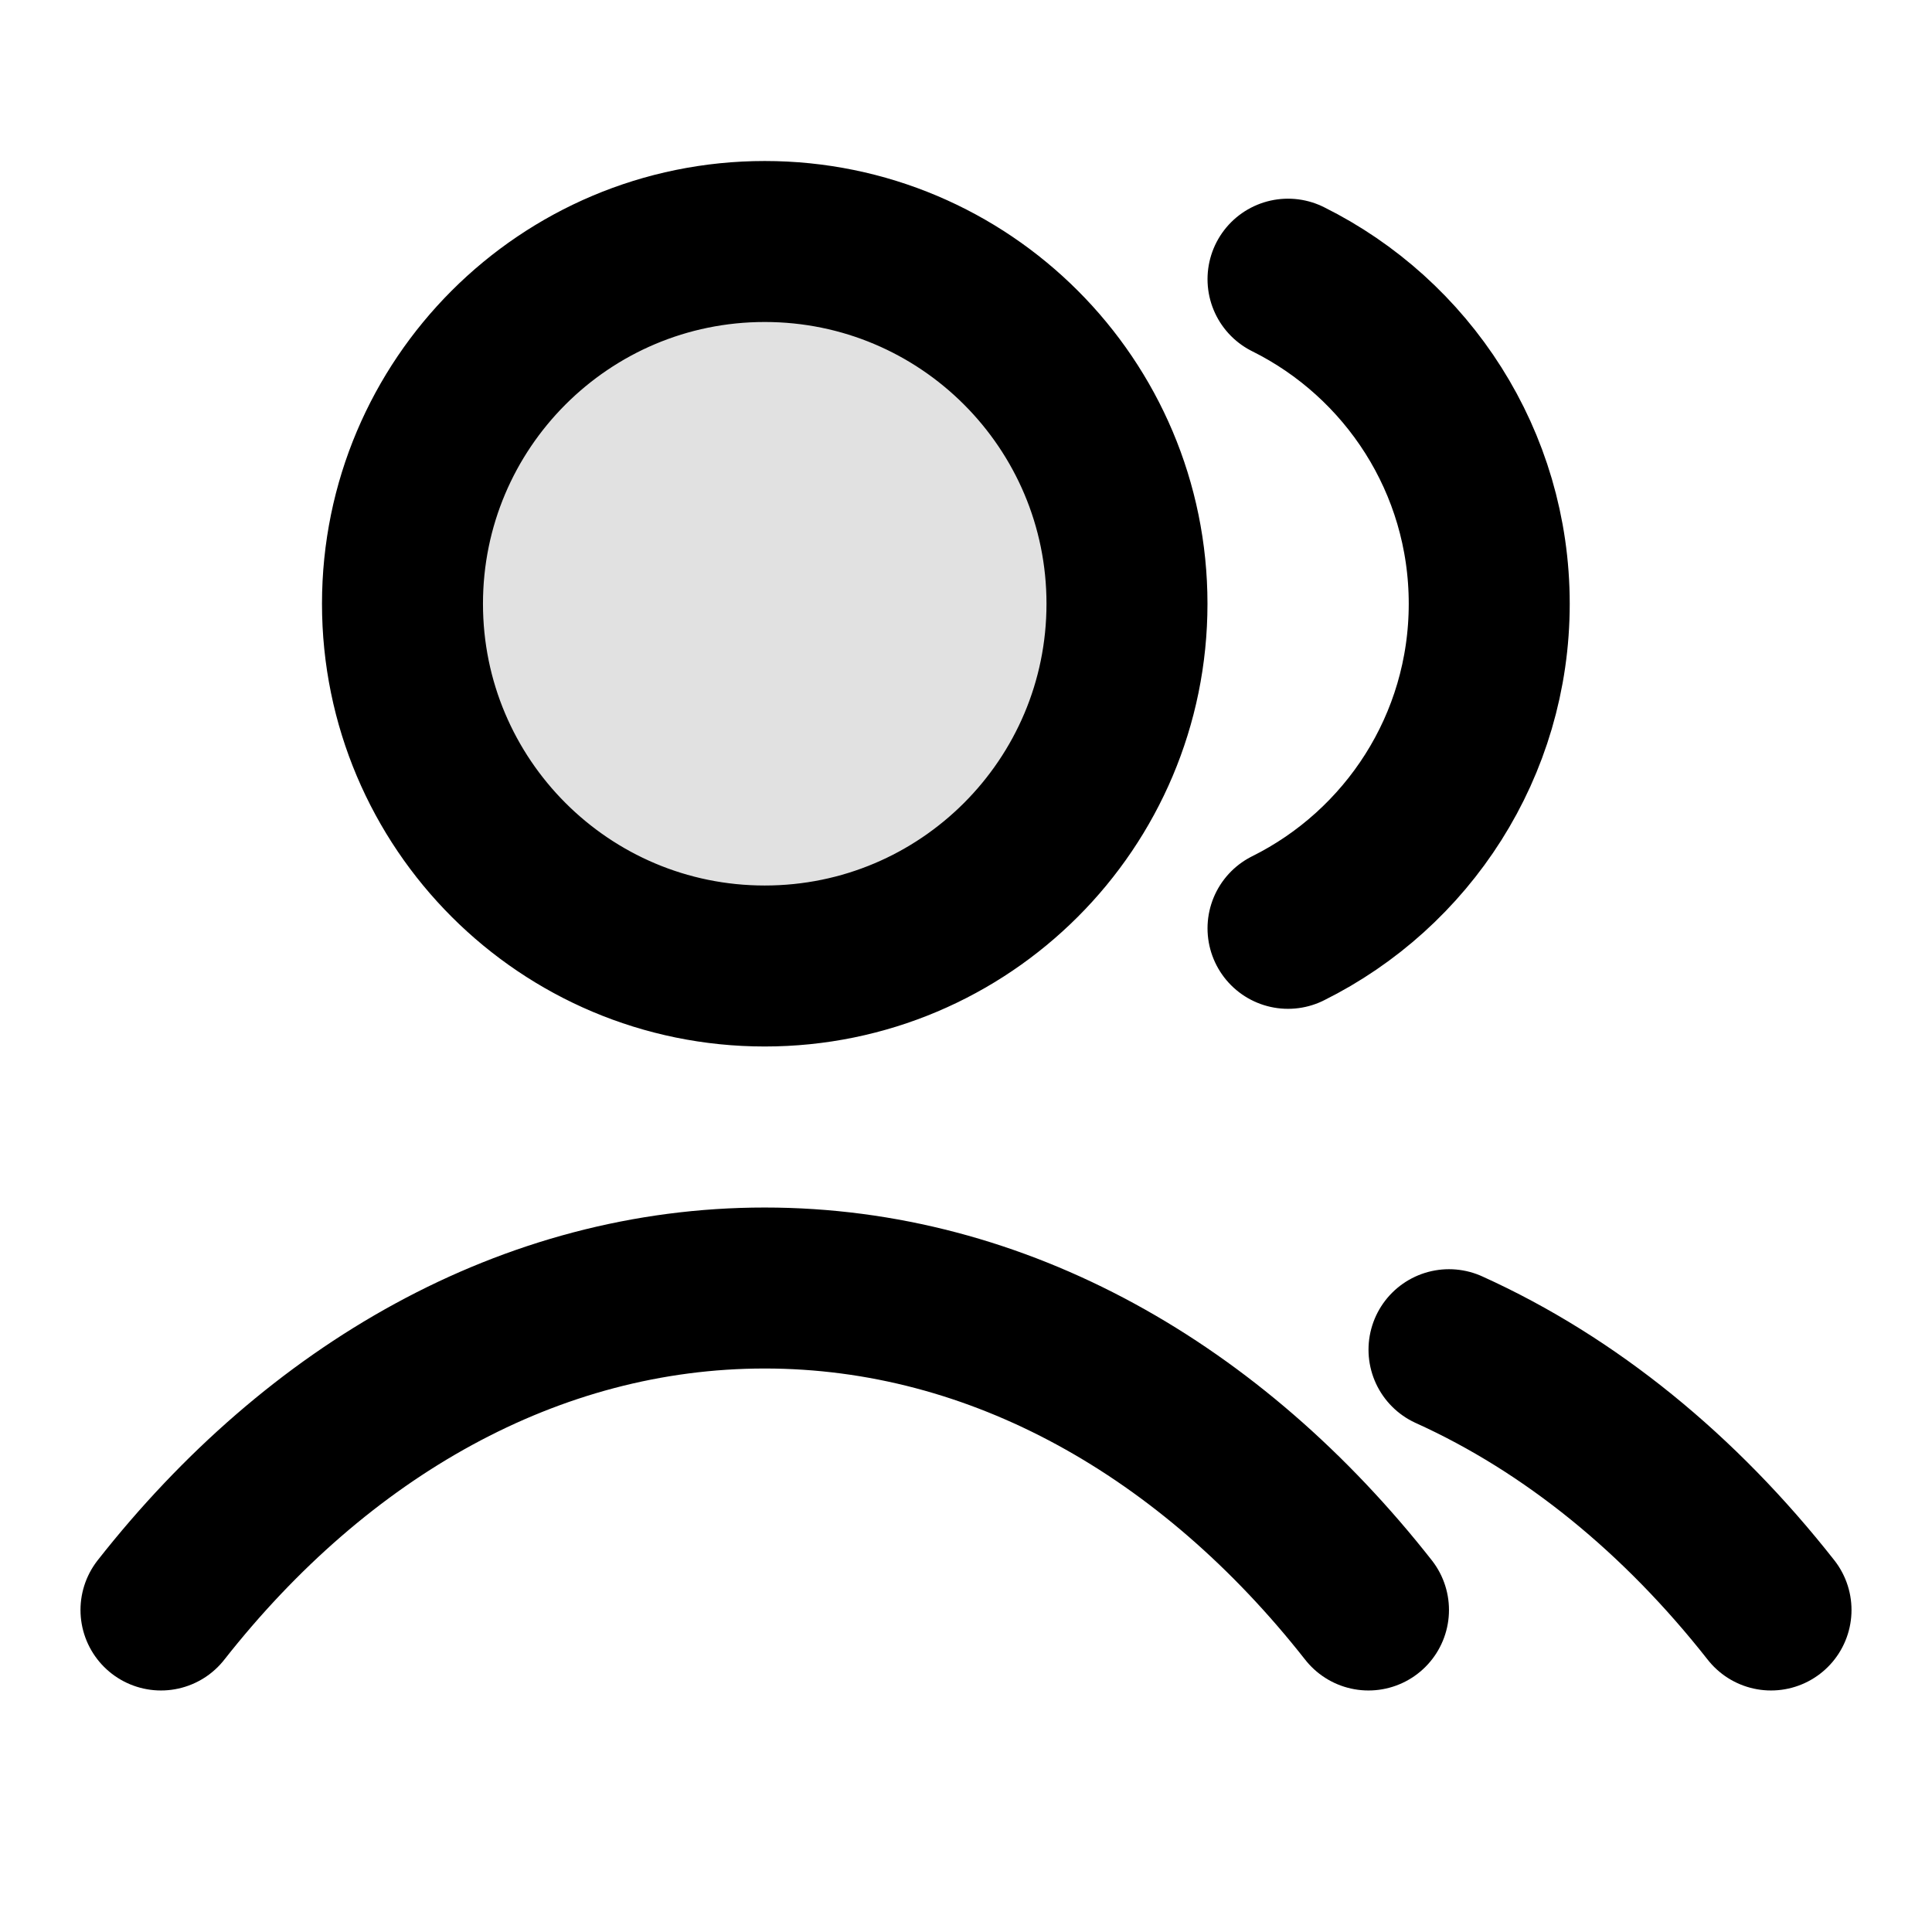
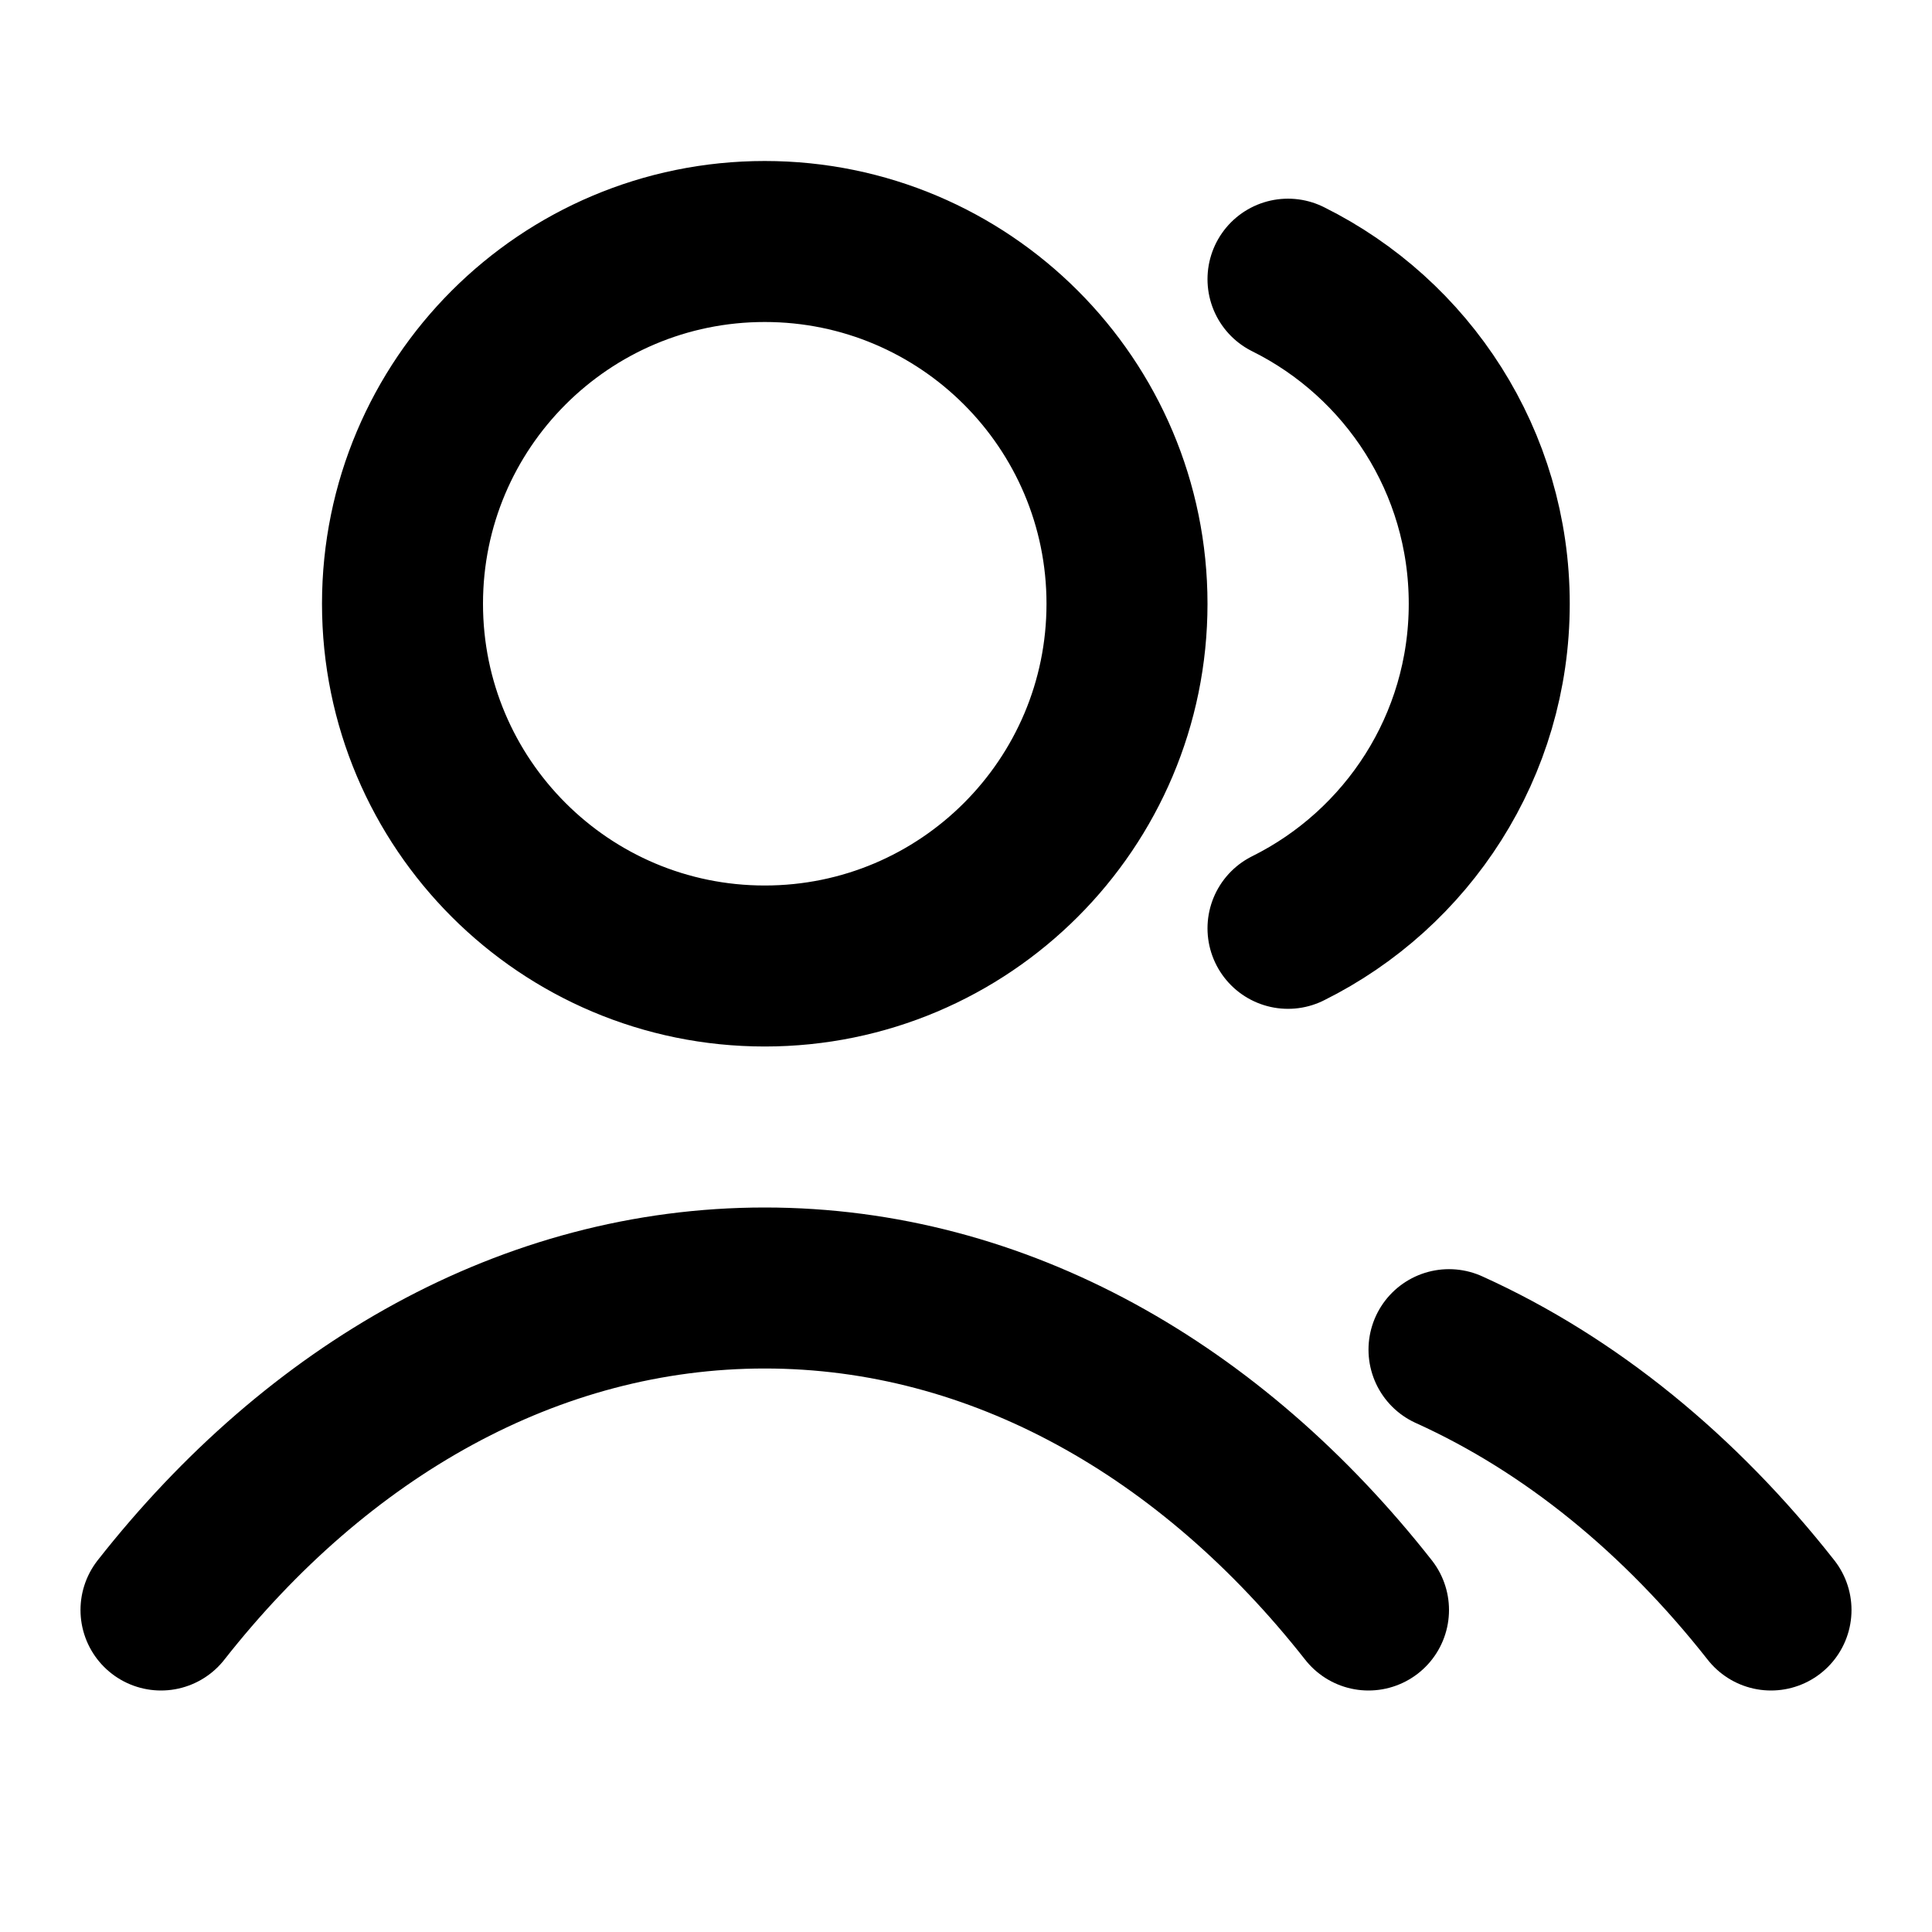
- <svg xmlns="http://www.w3.org/2000/svg" width="40" height="40" viewBox="0 0 40 40" fill="none">
-   <path opacity="0.12" d="M15.833 20C19.976 20 23.333 16.642 23.333 12.5C23.333 8.358 19.976 5 15.833 5C11.691 5 8.333 8.358 8.333 12.5C8.333 16.642 11.691 20 15.833 20Z" fill="black" />
-   <path d="M26.667 5.78C29.136 7.007 30.833 9.555 30.833 12.5C30.833 15.445 29.136 17.993 26.667 19.22M30 27.944C32.519 29.084 34.788 30.942 36.667 33.333M3.333 33.333C6.578 29.204 10.982 26.667 15.833 26.667C20.685 26.667 25.089 29.204 28.333 33.333M23.333 12.5C23.333 16.642 19.976 20 15.833 20C11.691 20 8.333 16.642 8.333 12.5C8.333 8.358 11.691 5 15.833 5C19.976 5 23.333 8.358 23.333 12.5Z" stroke="black" stroke-width="3.333" stroke-linecap="round" stroke-linejoin="round" />
+ <svg xmlns="http://www.w3.org/2000/svg" width="24" height="24" viewBox="0 0 24 24" fill="none">
+   <path d="M16 3.468C17.482 4.204 18.5 5.733 18.5 7.5C18.5 9.267 17.482 10.796 16 11.532M18 16.766C19.512 17.45 20.872 18.565 22 20M2 20C3.946 17.523 6.589 16 9.5 16C12.411 16 15.053 17.523 17 20M14 7.5C14 9.985 11.985 12 9.5 12C7.015 12 5 9.985 5 7.5C5 5.015 7.015 3 9.5 3C11.985 3 14 5.015 14 7.5Z" stroke="black" stroke-width="2" stroke-linecap="round" stroke-linejoin="round" />
</svg>
